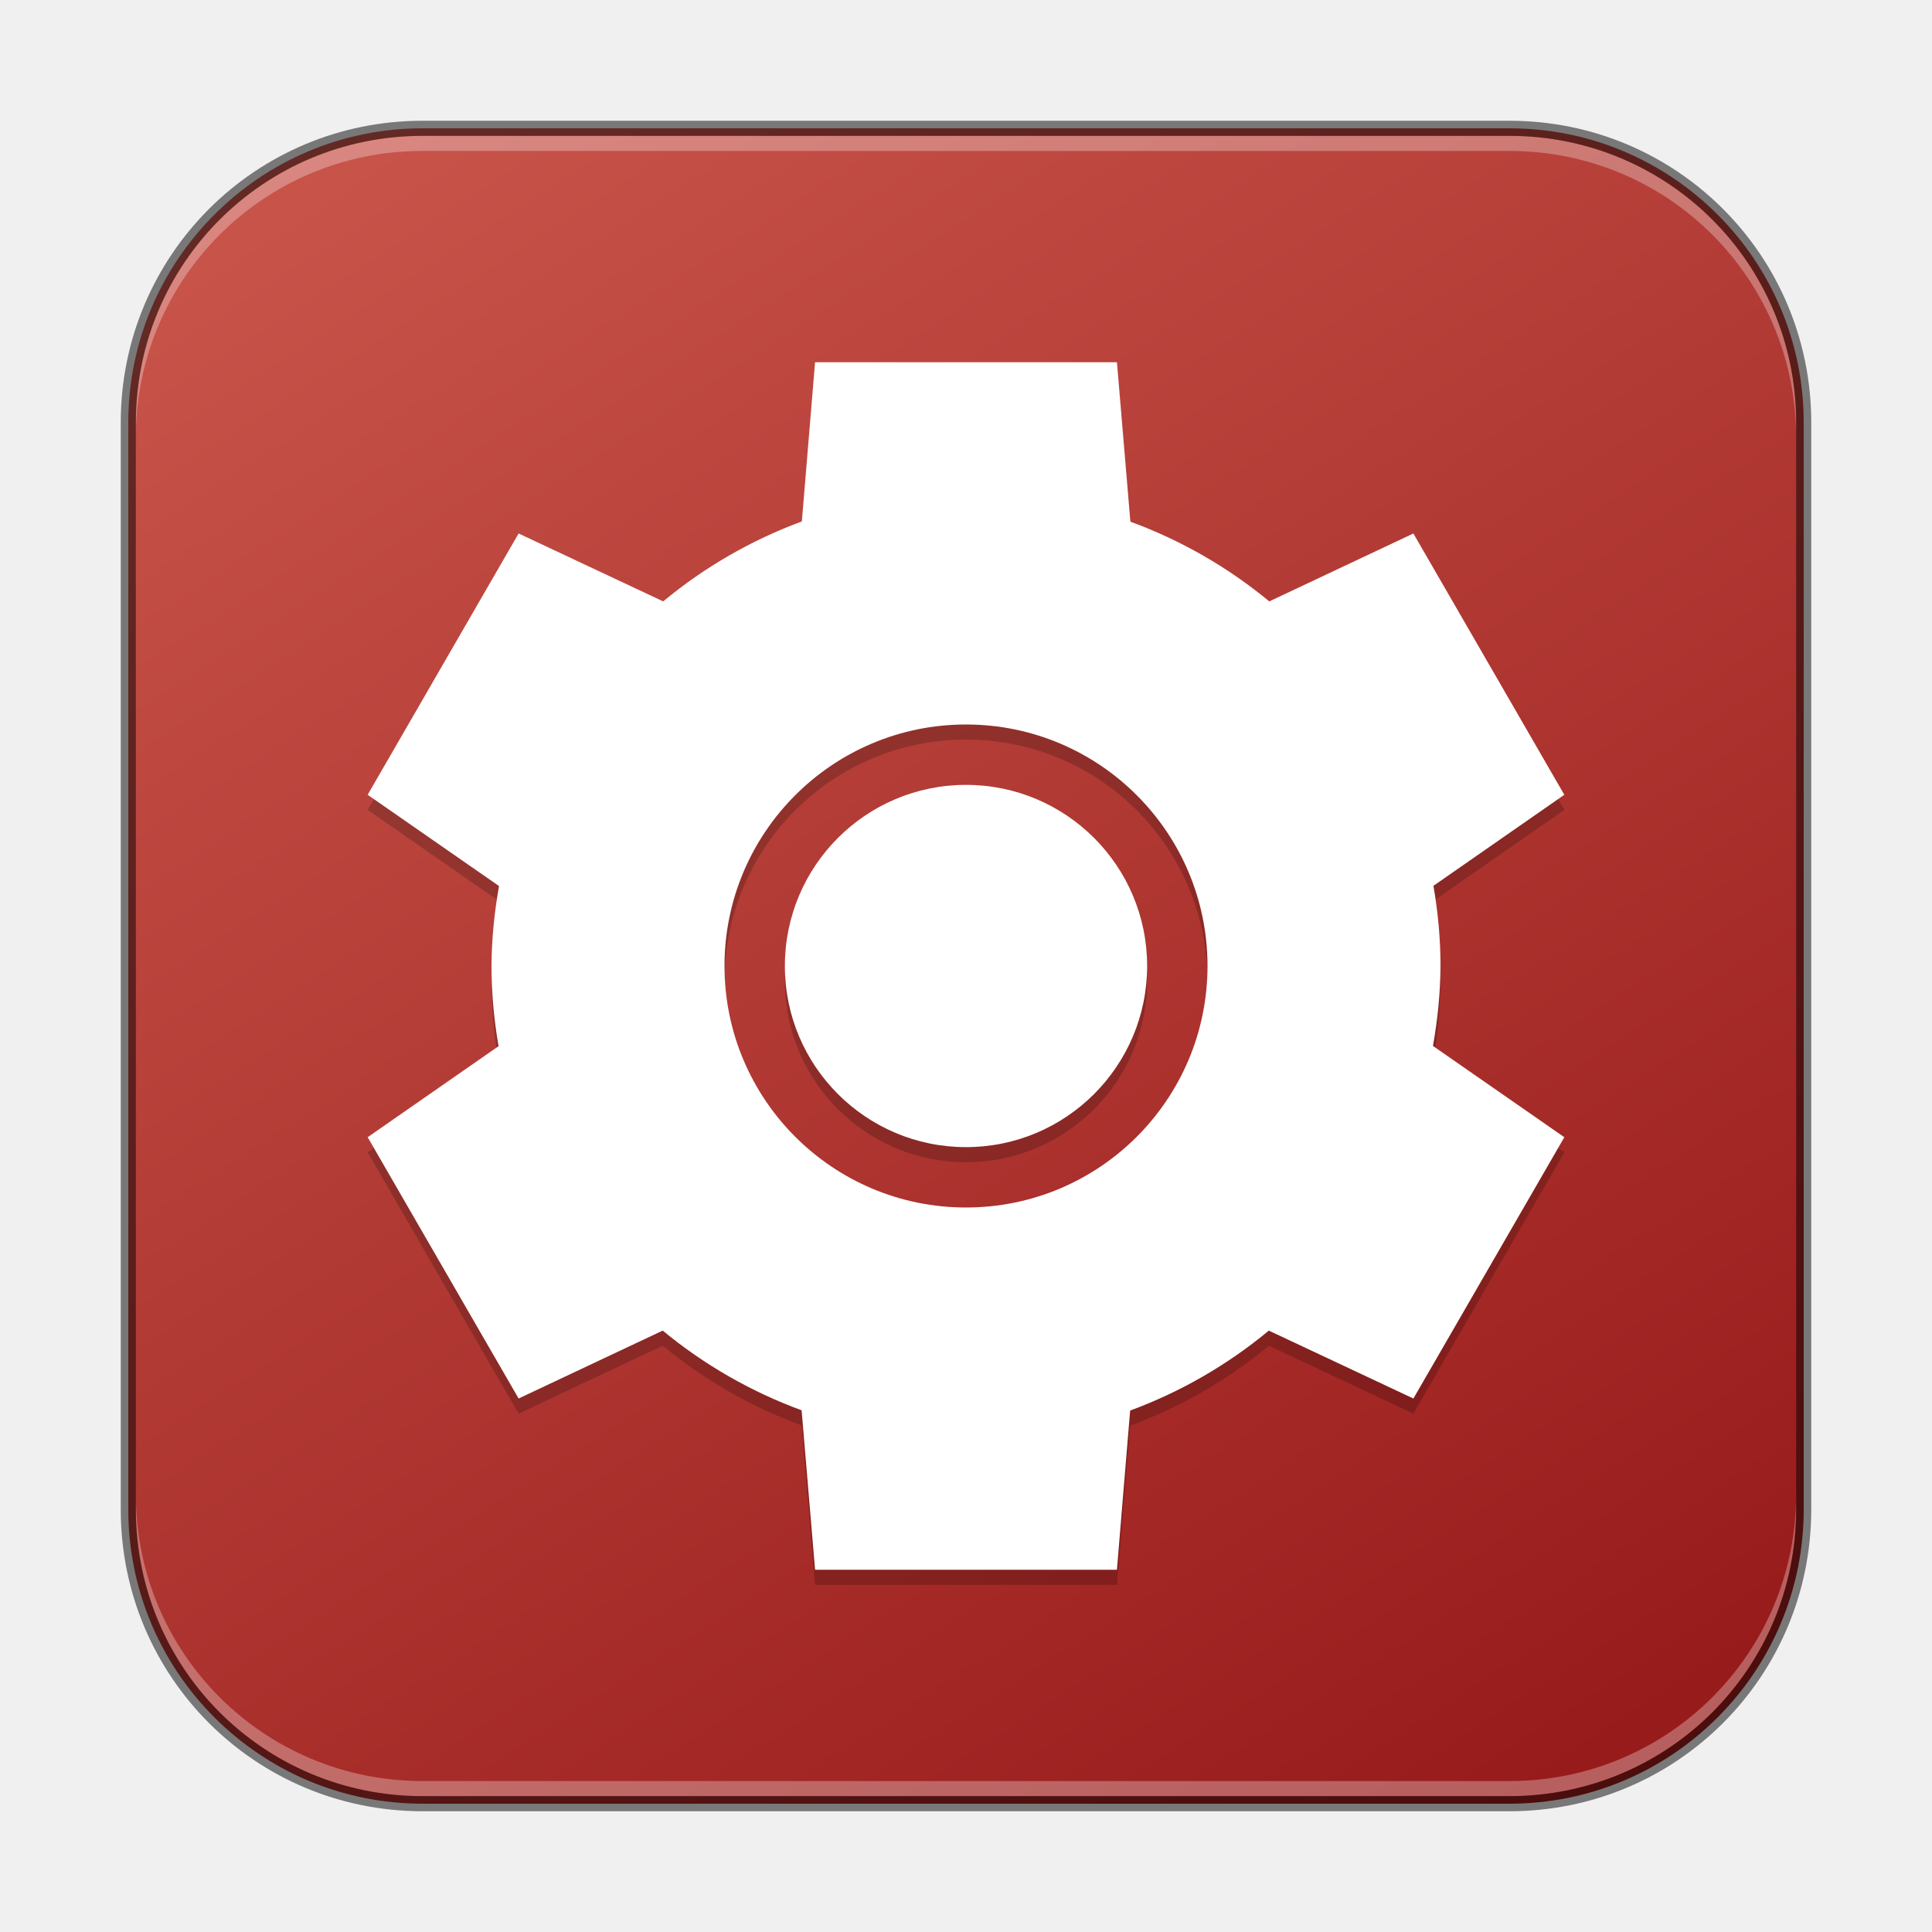
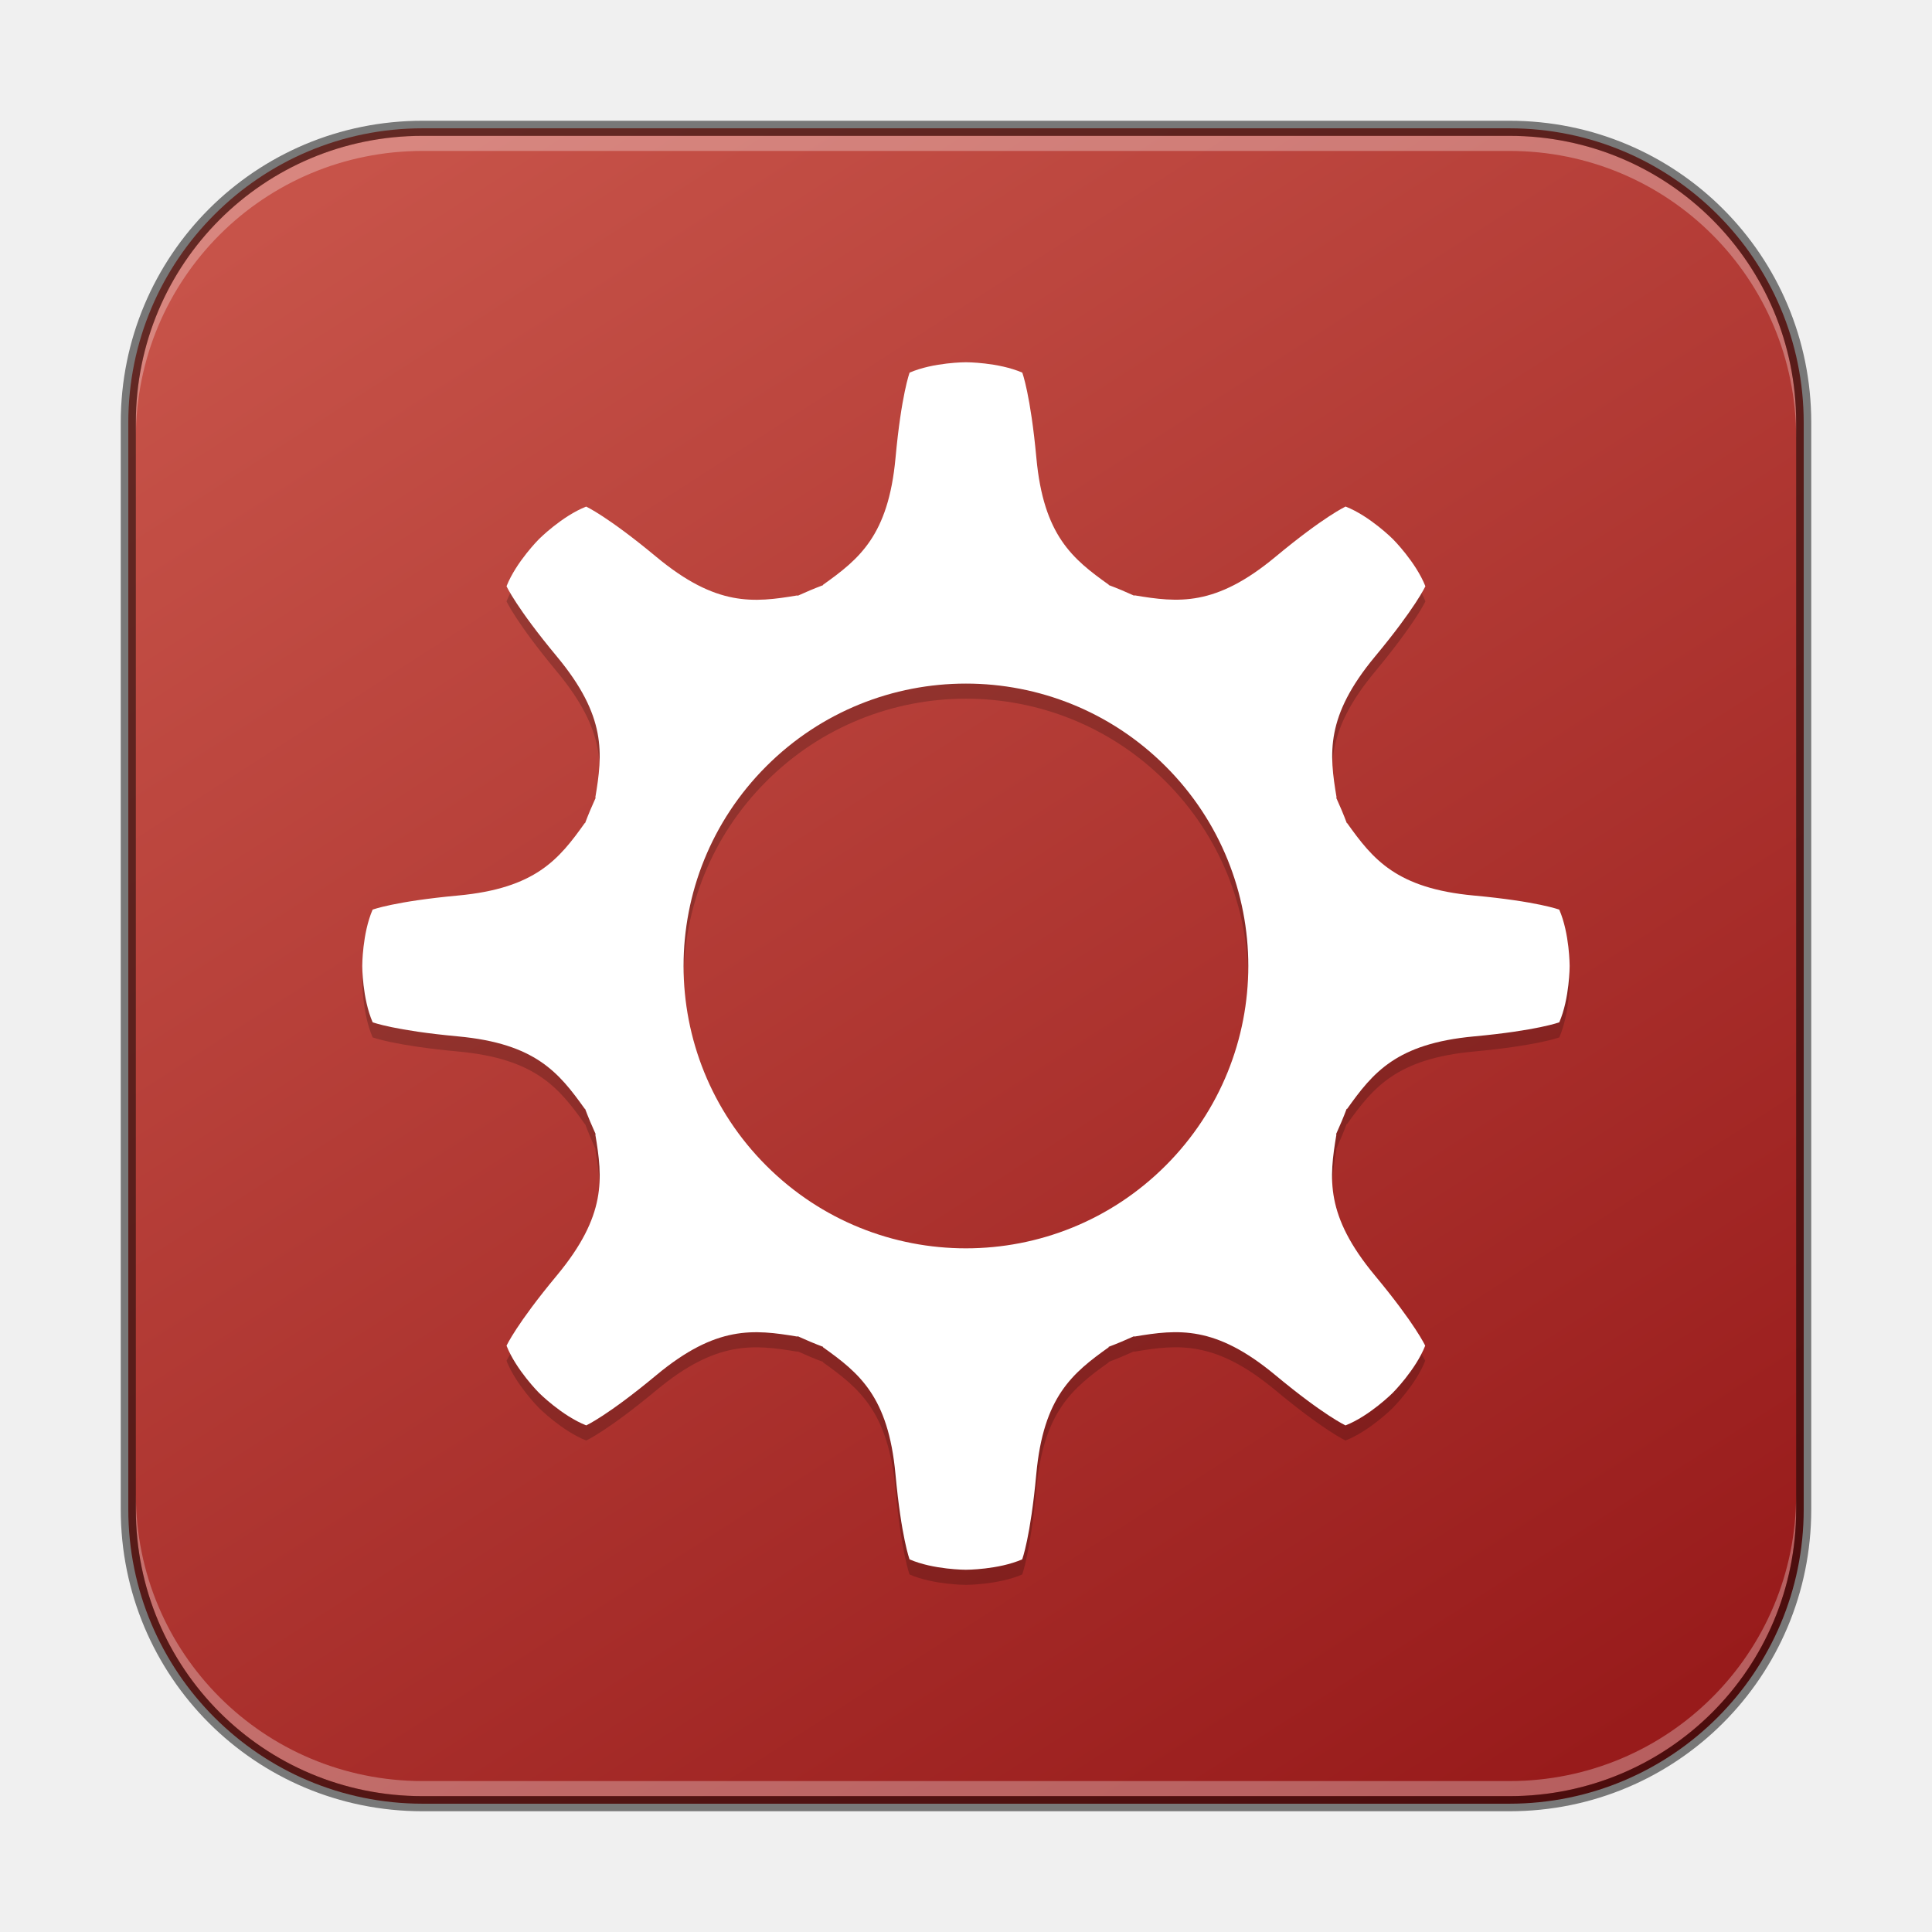
<svg xmlns="http://www.w3.org/2000/svg" xmlns:xlink="http://www.w3.org/1999/xlink" width="128" height="128" viewBox="0 0 128 128" version="1.1" id="svg5">
  <defs id="defs2">
    <linearGradient xlink:href="#linearGradient1093" id="linearGradient3525" x1="96" y1="116" x2="24" y2="4" gradientUnits="userSpaceOnUse" gradientTransform="translate(3.999998,4.000003)" />
    <linearGradient id="linearGradient1093">
      <stop style="stop-color:#981b1b;stop-opacity:1;" offset="0" id="stop1089" />
      <stop style="stop-color:#c75349;stop-opacity:1;" offset="1" id="stop1091" />
    </linearGradient>
  </defs>
  <rect style="fill:url(#linearGradient3525);fill-opacity:1.0;stroke:none" id="rect184" width="111" height="111" x="8.5" y="8.5" ry="19.5" />
-   <path id="path529" style="opacity:0.2;fill:#000000;stroke-width:10" d="m 54,25 -0.875,10.547 c -3.342,1.233 -6.447,3.022 -9.188,5.297 l -9.578,-4.5 -10,17.312 8.703,6.047 c -0.313,1.75 -0.487,3.52 -0.5,5.297 0.002,1.783 0.165,3.555 0.469,5.312 l -8.672,6.031 10,17.312 9.547,-4.5 c 2.745,2.268 5.859,4.055 9.203,5.281 L 54,105 h 20 l 0.875,-10.547 c 3.342,-1.233 6.447,-3.022 9.188,-5.297 l 9.578,4.5 10,-17.312 -8.703,-6.047 c 0.313,-1.75 0.487,-3.52 0.5,-5.297 -0.002,-1.783 -0.165,-3.555 -0.469,-5.312 l 8.672,-6.031 -10,-17.312 -9.547,4.5 C 81.348,38.575 78.234,36.789 74.89,35.562 L 74,25 Z m 10,24 a 16,16 0 0 1 16,16 16,16 0 0 1 -16,16 16,16 0 0 1 -16,-16 16,16 0 0 1 16,-16 z m 0,4 c -6.627,0 -12,5.373 -12,12 0,6.627 5.373,12 12,12 6.627,0 12,-5.373 12,-12 0,-6.627 -5.373,-12 -12,-12 z" />
-   <path id="path892" style="fill:#ffffff;stroke-width:10" d="m 54,24 -0.875,10.547 c -3.342,1.233 -6.447,3.022 -9.188,5.297 L 34.359,35.344 l -10,17.312 8.703,6.047 c -0.313,1.75 -0.487,3.52 -0.5,5.297 0.002,1.783 0.165,3.555 0.469,5.312 l -8.672,6.031 10,17.312 9.547,-4.5 c 2.745,2.268 5.859,4.055 9.203,5.281 L 54,104 h 20 l 0.875,-10.547 c 3.342,-1.233 6.447,-3.022 9.188,-5.297 l 9.578,4.5 10,-17.312 -8.703,-6.047 c 0.313,-1.75 0.487,-3.52 0.5,-5.297 -0.002,-1.783 -0.165,-3.555 -0.469,-5.312 L 103.64,52.656 93.64,35.344 84.093,39.844 C 81.348,37.575 78.234,35.789 74.89,34.562 L 74,24 Z m 10,24 c 8.837,0 16,7.163 16,16 0,8.837 -7.163,16 -16,16 -8.837,0 -16,-7.163 -16,-16 0,-8.837 7.163,-16 16,-16 z m 0,4 c -6.627,0 -12,5.373 -12,12 0,6.627 5.373,12 12,12 6.627,0 12,-5.373 12,-12 0,-6.627 -5.373,-12 -12,-12 z" />
+   <path d="m 89.154,34.559 c 0,0 -1.413,0.641 -4.659,3.338 -3.969,3.298 -6.427,3.032 -9.331,2.545 l -0.023,0.023 c -0.553,-0.253 -1.112,-0.489 -1.68,-0.701 v -0.023 c -2.398,-1.708 -4.323,-3.26 -4.798,-8.398 -0.389,-4.2 -0.934,-5.655 -0.934,-5.655 -1.582,-0.688 -3.733,-0.688 -3.733,-0.688 0,0 -2.151,2.2e-4 -3.732,0.688 0,0 -0.547,1.454 -0.934,5.655 -0.475,5.138 -2.401,6.69 -4.798,8.398 l -0.004,0.029 c -0.567,0.212 -1.124,0.449 -1.68,0.701 l -0.023,-0.023 c -2.904,0.487 -5.362,0.752 -9.332,-2.546 -3.244,-2.696 -4.659,-3.338 -4.659,-3.338 -1.602,0.629 -3.122,2.149 -3.122,2.149 0,0 -1.521,1.521 -2.153,3.126 0,0 0.642,1.415 3.338,4.659 3.298,3.969 3.032,6.429 2.546,9.332 l 0.023,0.023 c -0.251,0.554 -0.489,1.113 -0.702,1.679 h -0.023 c -1.707,2.398 -3.26,4.324 -8.398,4.799 -4.2,0.388 -5.656,0.935 -5.656,0.935 C 24,62.85 24,64.997 24,64.997 c 0,0 0.001,2.152 0.689,3.733 0,0 1.453,0.547 5.654,0.934 5.138,0.475 6.688,2.403 8.398,4.799 h 0.023 c 0.213,0.567 0.45,1.125 0.701,1.68 l -0.023,0.023 c 0.489,2.903 0.752,5.362 -2.545,9.331 -2.696,3.245 -3.338,4.662 -3.338,4.662 0.634,1.605 2.153,3.124 2.153,3.124 0,0 1.522,1.522 3.126,2.153 0,0 1.414,-0.64 4.658,-3.338 3.969,-3.297 6.429,-3.03 9.332,-2.545 l 0.023,-0.023 c 0.555,0.252 1.113,0.49 1.68,0.701 l -0.004,0.029 c 2.399,1.708 4.324,3.26 4.799,8.397 0.388,4.2 0.935,5.657 0.935,5.657 1.583,0.686 3.731,0.687 3.731,0.687 0,0 2.152,-5.8e-4 3.732,-0.689 0,0 0.547,-1.452 0.934,-5.654 0.475,-5.138 2.404,-6.688 4.798,-8.398 l -0.004,-0.029 c 0.567,-0.212 1.125,-0.45 1.68,-0.702 l 0.023,0.023 c 2.903,-0.489 5.362,-0.752 9.331,2.545 3.244,2.696 4.661,3.339 4.661,3.339 1.605,-0.634 3.124,-2.153 3.124,-2.153 0,0 1.522,-1.522 2.153,-3.126 0,0 -0.64,-1.414 -3.338,-4.659 -3.298,-3.969 -3.03,-6.429 -2.545,-9.331 l -0.023,-0.023 c 0.252,-0.555 0.49,-1.113 0.701,-1.68 h 0.034 c 1.708,-2.398 3.26,-4.323 8.398,-4.799 4.201,-0.388 5.657,-0.935 5.657,-0.935 0.686,-1.583 0.686,-3.731 0.686,-3.731 0,0 -3.6e-4,-2.151 -0.688,-3.733 0,0 -1.454,-0.547 -5.655,-0.934 -5.138,-0.475 -6.689,-2.401 -8.398,-4.798 h -0.023 c -0.212,-0.567 -0.448,-1.125 -0.701,-1.68 l 0.023,-0.023 c -0.487,-2.902 -0.753,-5.362 2.545,-9.331 2.696,-3.244 3.339,-4.66 3.339,-4.66 -0.633,-1.605 -2.154,-3.125 -2.154,-3.125 0,0 -1.522,-1.521 -3.126,-2.153 z M 77.223,78.226 c -7.306,7.306 -19.151,7.306 -26.457,1.2e-4 -7.306,-7.306 -7.306,-19.151 1.2e-4,-26.457 7.306,-7.306 19.151,-7.306 26.457,6e-5 7.306,7.306 7.306,19.151 6e-5,26.457 z" style="display:inline;opacity:0.2;fill:#000000;fill-opacity:1;stroke:none;stroke-width:2;enable-background:new" id="path1237" />
+   <path d="m 89.154,33.559 c 0,0 -1.413,0.641 -4.659,3.338 -3.969,3.298 -6.427,3.032 -9.331,2.545 l -0.023,0.023 c -0.553,-0.253 -1.112,-0.489 -1.68,-0.701 v -0.023 C 71.064,37.033 69.138,35.481 68.663,30.343 68.275,26.142 67.729,24.688 67.729,24.688 66.147,24 63.996,24 63.996,24 c 0,0 -2.151,2.2e-4 -3.732,0.688 0,0 -0.547,1.454 -0.934,5.655 -0.475,5.138 -2.401,6.69 -4.798,8.398 l -0.004,0.029 c -0.567,0.212 -1.125,0.449 -1.68,0.701 l -0.023,-0.023 c -2.904,0.487 -5.362,0.752 -9.332,-2.546 -3.244,-2.696 -4.659,-3.338 -4.659,-3.338 -1.602,0.629 -3.122,2.149 -3.122,2.149 0,0 -1.521,1.521 -2.153,3.126 0,0 0.642,1.415 3.338,4.659 3.298,3.969 3.032,6.429 2.546,9.332 l 0.023,0.023 c -0.251,0.554 -0.489,1.113 -0.702,1.679 h -0.023 c -1.707,2.398 -3.26,4.324 -8.398,4.799 -4.2,0.388 -5.656,0.935 -5.656,0.935 -0.687,1.583 -0.687,3.73 -0.687,3.73 0,0 0.001,2.152 0.689,3.733 0,0 1.453,0.547 5.654,0.934 5.138,0.475 6.688,2.403 8.398,4.799 h 0.023 c 0.213,0.567 0.45,1.125 0.701,1.68 l -0.023,0.023 c 0.489,2.903 0.752,5.362 -2.545,9.331 -2.696,3.245 -3.338,4.662 -3.338,4.662 0.634,1.605 2.153,3.124 2.153,3.124 0,0 1.522,1.522 3.126,2.153 0,0 1.414,-0.64 4.658,-3.338 3.969,-3.297 6.429,-3.03 9.332,-2.545 l 0.023,-0.023 c 0.555,0.252 1.113,0.49 1.68,0.701 l -0.004,0.029 c 2.399,1.708 4.324,3.26 4.799,8.397 0.388,4.2 0.935,5.657 0.935,5.657 C 61.843,103.999 63.991,104 63.991,104 c 0,0 2.152,-5.8e-4 3.732,-0.689 0,0 0.547,-1.452 0.934,-5.654 0.475,-5.138 2.404,-6.688 4.798,-8.398 l -0.004,-0.029 c 0.567,-0.212 1.125,-0.45 1.68,-0.701 l 0.023,0.023 c 2.903,-0.489 5.362,-0.752 9.331,2.545 3.244,2.696 4.661,3.339 4.661,3.339 1.605,-0.634 3.124,-2.153 3.124,-2.153 0,0 1.522,-1.522 2.153,-3.126 0,0 -0.64,-1.414 -3.338,-4.659 -3.298,-3.969 -3.03,-6.429 -2.545,-9.331 l -0.023,-0.023 c 0.252,-0.555 0.49,-1.113 0.701,-1.68 h 0.034 c 1.708,-2.398 3.26,-4.323 8.398,-4.799 4.201,-0.388 5.657,-0.935 5.657,-0.935 0.686,-1.583 0.686,-3.731 0.686,-3.731 0,0 -3.6e-4,-2.151 -0.688,-3.733 0,0 -1.454,-0.547 -5.655,-0.934 -5.138,-0.475 -6.689,-2.401 -8.398,-4.798 h -0.023 c -0.212,-0.567 -0.448,-1.125 -0.701,-1.68 l 0.023,-0.023 c -0.487,-2.902 -0.753,-5.362 2.545,-9.331 2.696,-3.244 3.339,-4.66 3.339,-4.66 -0.633,-1.605 -2.154,-3.125 -2.154,-3.125 0,0 -1.522,-1.521 -3.126,-2.153 z M 77.224,77.226 c -7.306,7.306 -19.151,7.306 -26.457,1.2e-4 -7.306,-7.306 -7.306,-19.151 1.2e-4,-26.457 7.306,-7.306 19.151,-7.306 26.457,6e-5 7.306,7.306 7.306,19.151 6e-5,26.457 z" style="display:inline;fill:#ffffff;fill-opacity:1;stroke:none;stroke-width:2;enable-background:new" id="path429" />
  <path id="rect441" style="opacity:0.3;fill:#ffffff" d="M 28,9 C 17.474,9 9,17.474 9,28 v 1 C 9,18.474 17.474,10 28,10 h 72 c 10.526,0 19,8.474 19,19 V 28 C 119,17.474 110.526,9 100,9 Z" />
  <path id="rect443" style="opacity:0.3;fill:#ffffff" d="m 9,99 v 1 c 0,10.526 8.474,19 19,19 h 72 c 10.526,0 19,-8.474 19,-19 v -1 c 0,10.526 -8.474,19 -19,19 H 28 C 17.474,118 9,109.526 9,99 Z" />
  <path id="rect899" style="fill:#000000;stroke:none;stroke-width:2;opacity:0.5" d="M 28,8 C 16.92,8 8,16.92 8,28 v 72 c 0,11.08 8.92,20 20,20 h 72 c 11.08,0 20,-8.92 20,-20 V 28 C 120,16.92 111.08,8 100,8 Z m 0,1 h 72 c 10.526,0 19,8.474 19,19 v 72 c 0,10.526 -8.474,19 -19,19 H 28 C 17.474,119 9,110.526 9,100 V 28 C 9,17.474 17.474,9 28,9 Z" />
</svg>
